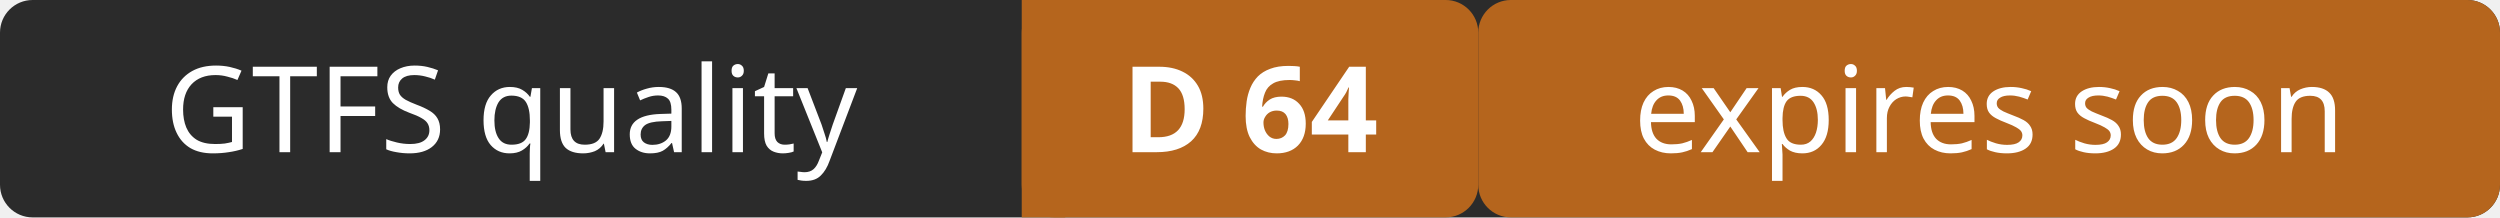
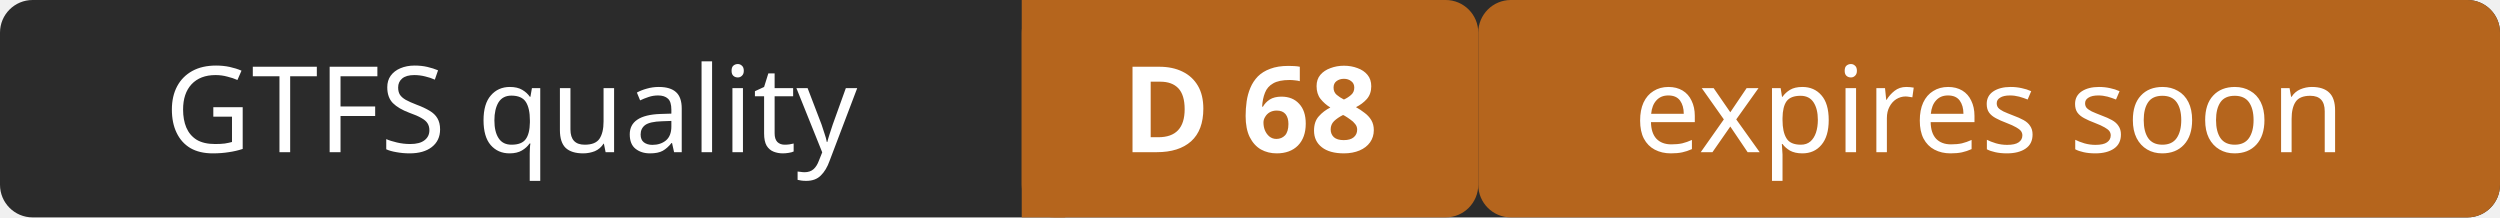
- <svg xmlns="http://www.w3.org/2000/svg" width="230" height="20" role="img" aria-label="GTFS quality: D 64 (expires soon)">
+ <svg xmlns="http://www.w3.org/2000/svg" width="230" height="20" role="img" aria-label="GTFS quality: D 68 (expires soon)">
  <rect width="230" height="20" rx="3" fill="#2b2b2b" />
  <rect x="94" width="42" height="20" rx="3" fill="#b5651d" />
  <rect x="94" width="4" height="20" fill="#b5651d" />
  <rect x="136" width="94" height="20" rx="3" fill="#b5651d" />
  <g fill="#ffffff" font-family="Verdana,Geneva,sans-serif" font-size="11" text-anchor="middle">
    <text x="47" y="14">GTFS quality</text>
-     <text x="115" y="14" font-weight="bold">D 64</text>
+     <text x="115" y="14" font-weight="bold">D 68</text>
    <text x="183" y="14">expires soon</text>
  </g>
</svg>
